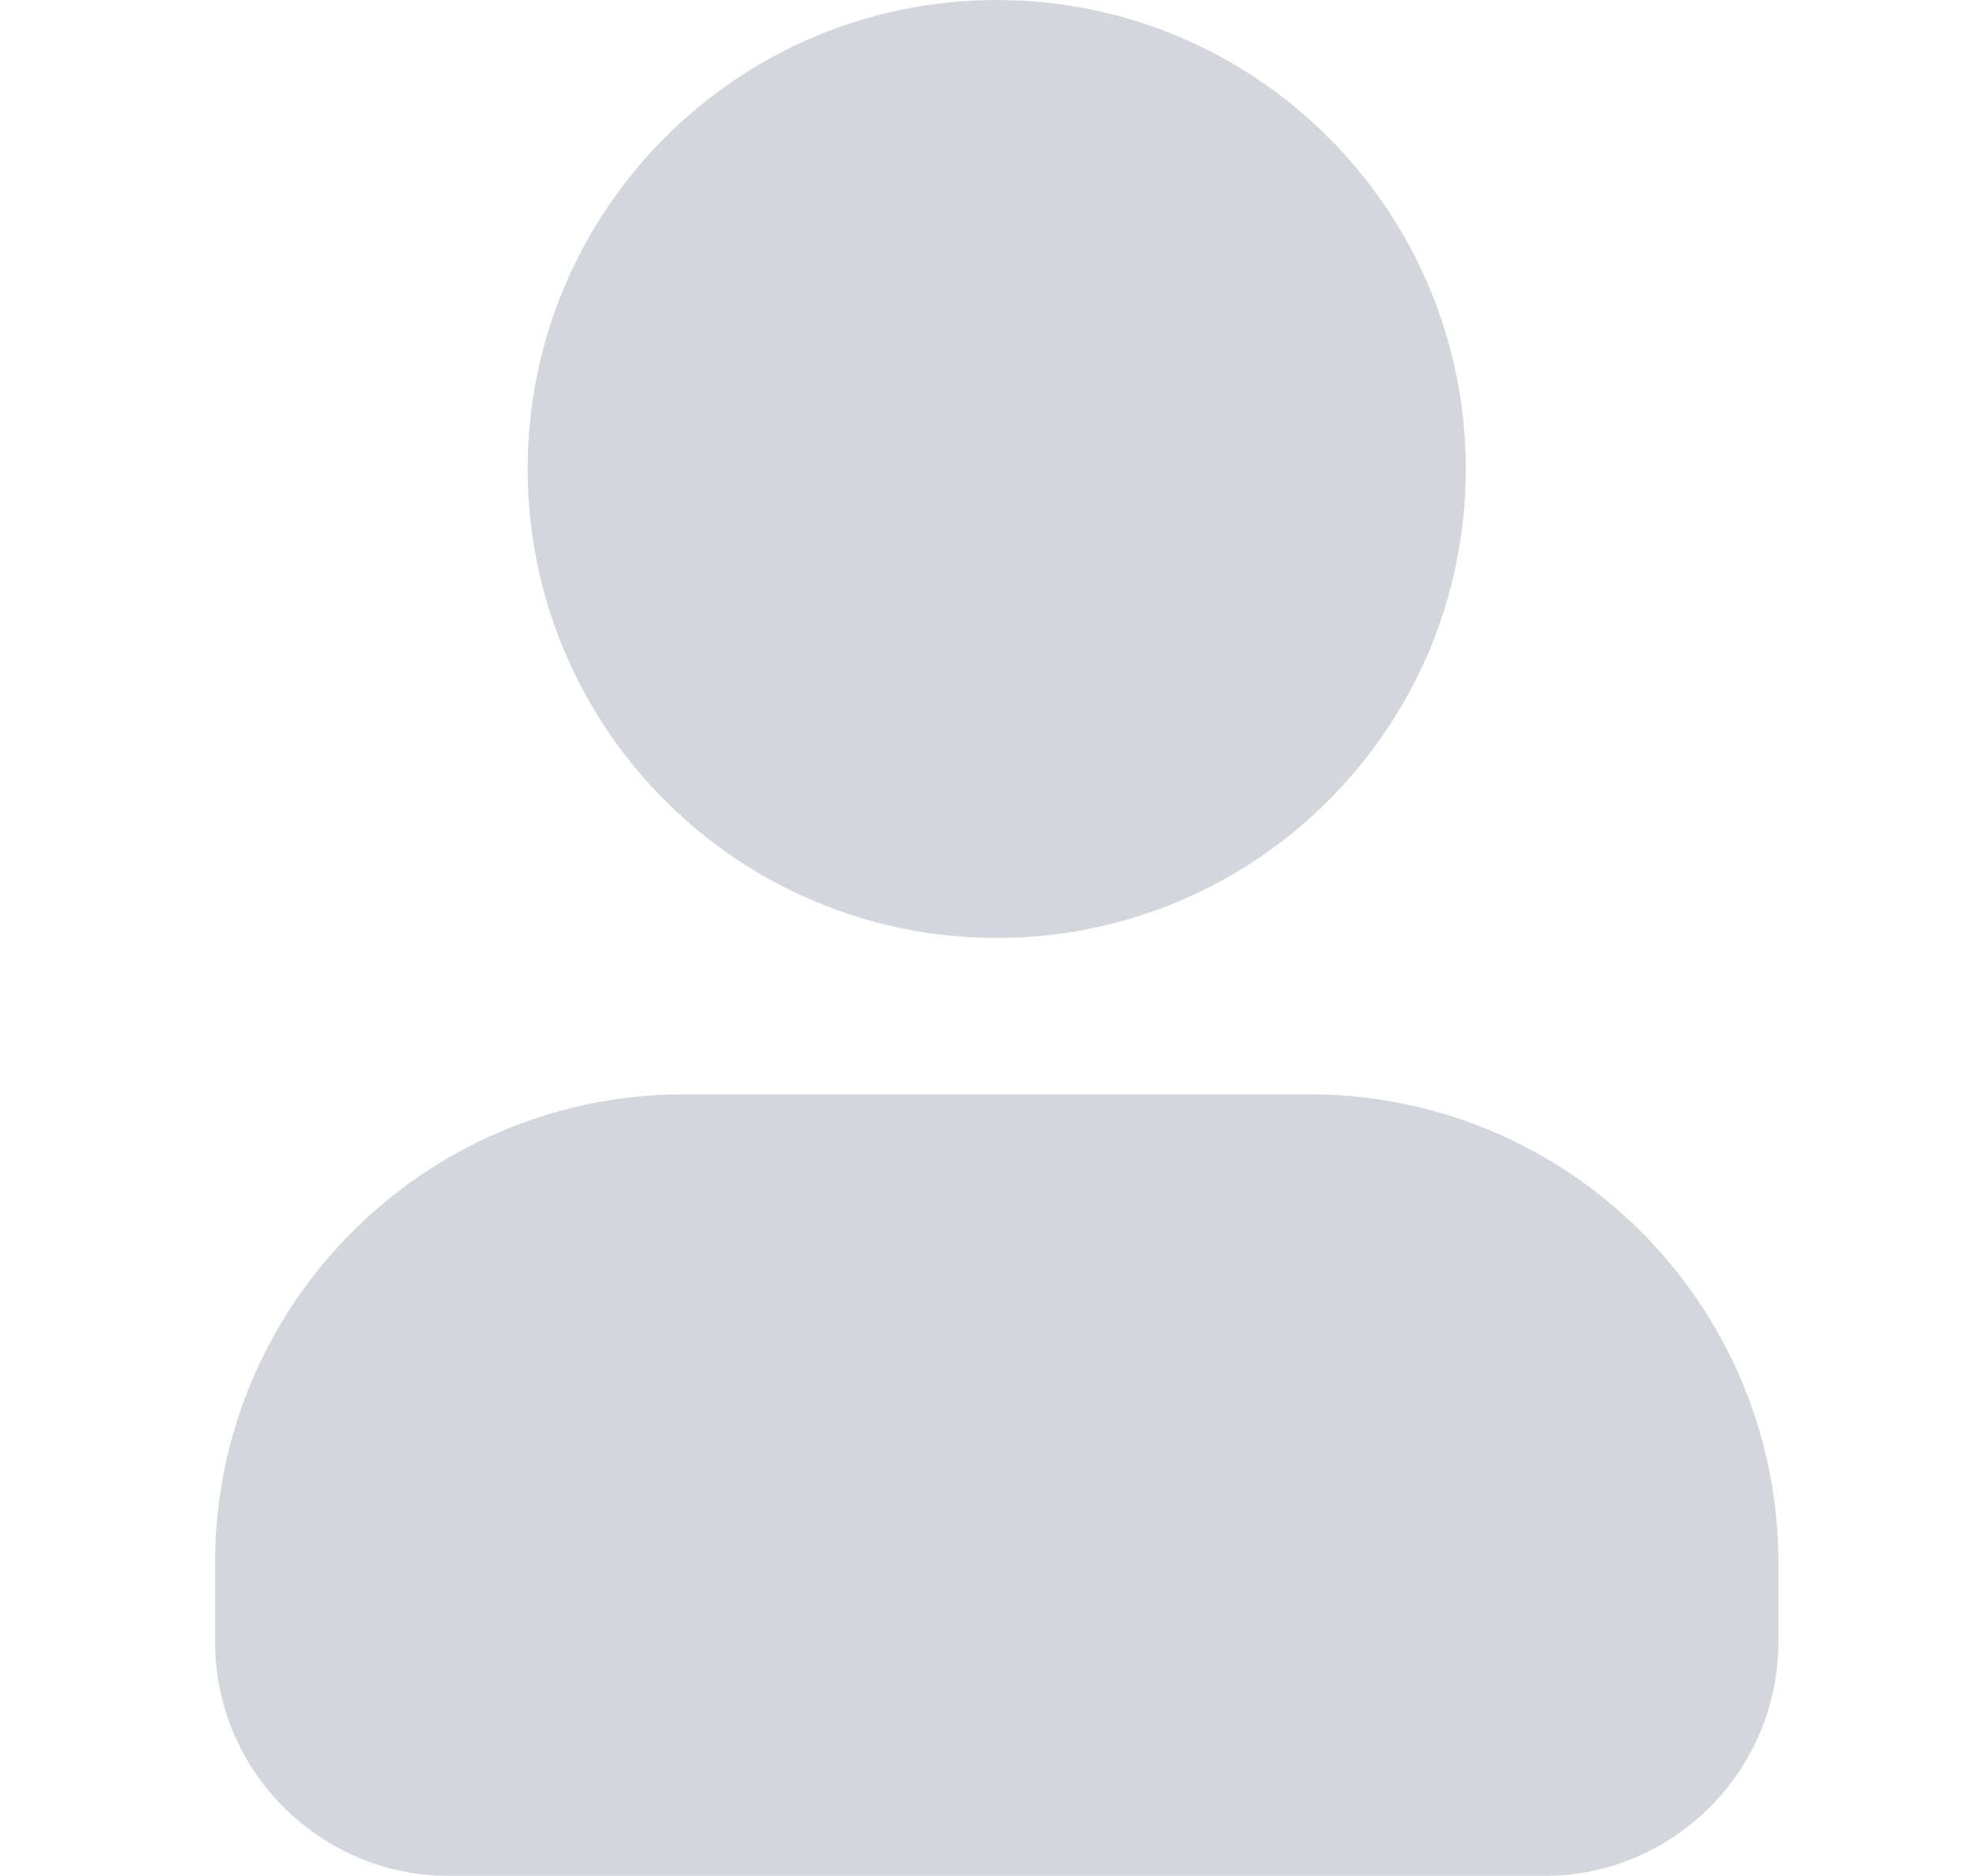
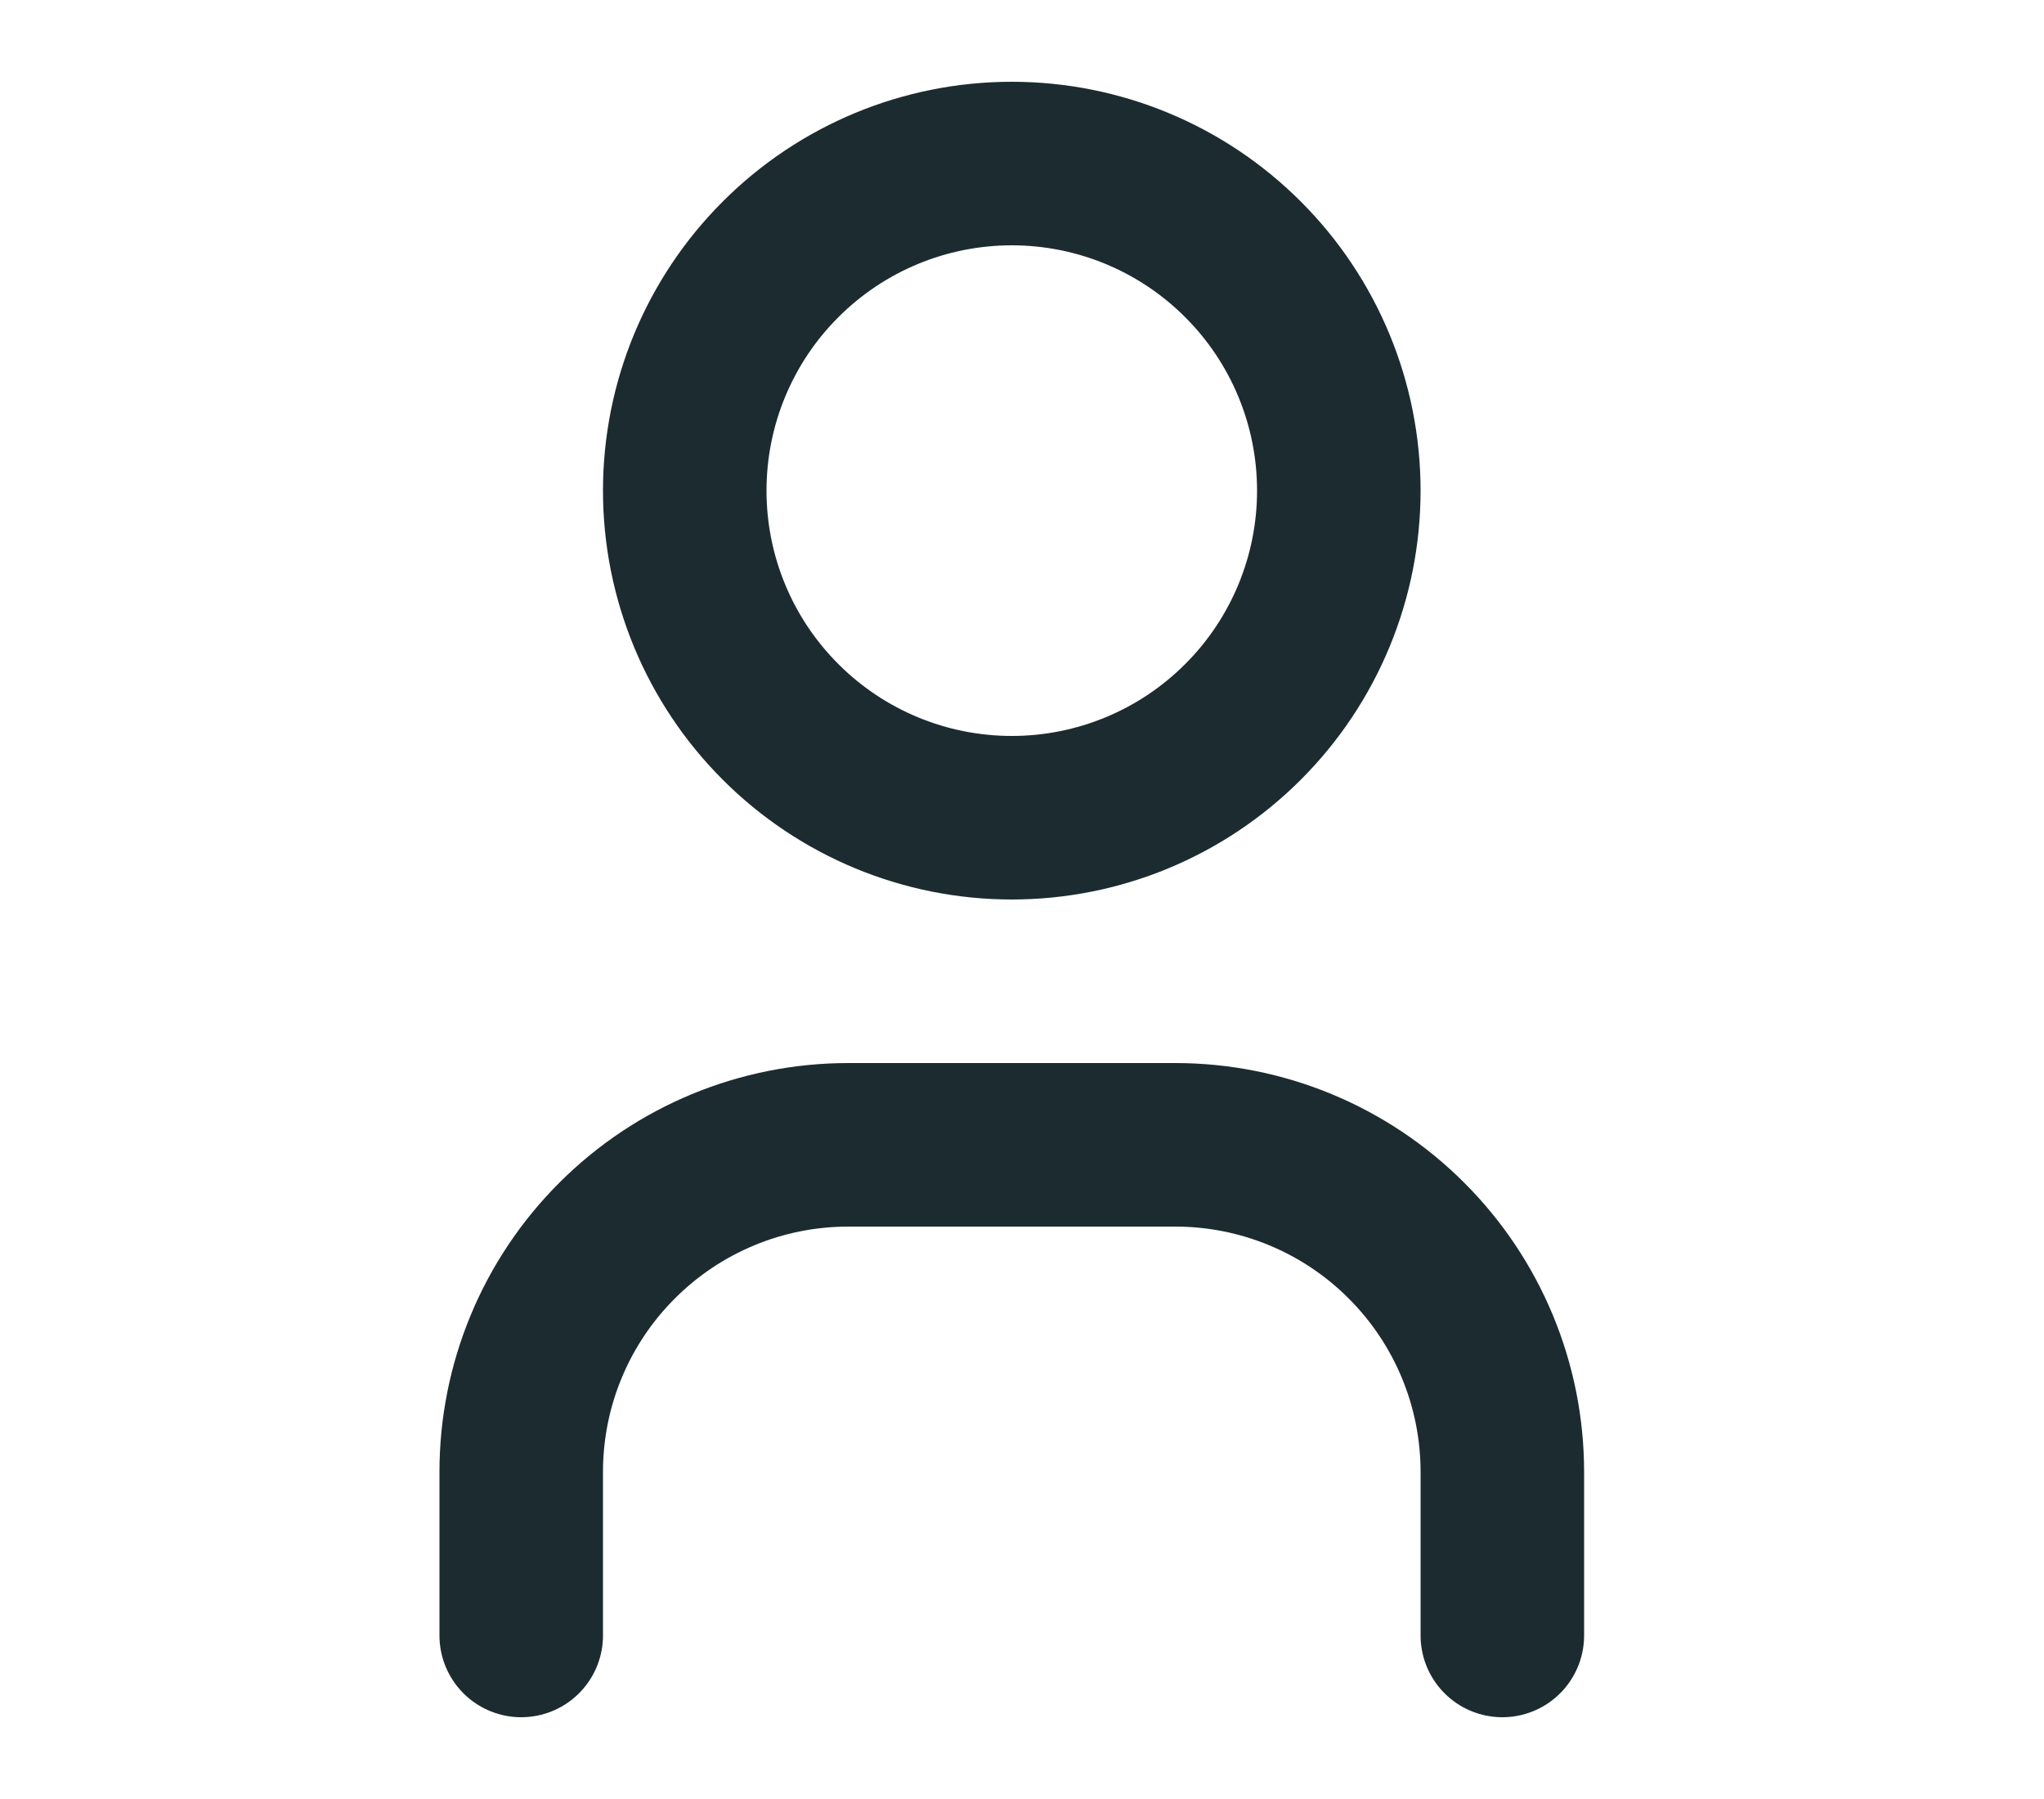
- <svg xmlns="http://www.w3.org/2000/svg" width="21" height="20" viewBox="0 0 21 20" fill="none">
-   <mask id="mask0_2_2725" style="mask-type:alpha" maskUnits="userSpaceOnUse" x="2" y="0" width="17" height="20">
-     <path d="M15.625 5C15.625 7.761 13.386 10 10.625 10C7.864 10 5.625 7.761 5.625 5C5.625 2.239 7.864 0 10.625 0C13.386 0 15.625 2.239 15.625 5Z" fill="#006FFD" />
-     <path d="M2.292 16.667C2.292 13.905 4.53 11.667 7.292 11.667H13.958C16.72 11.667 18.958 13.905 18.958 16.667V17.5C18.958 18.881 17.839 20 16.458 20H4.792C3.411 20 2.292 18.881 2.292 17.5V16.667Z" fill="#006FFD" />
-   </mask>
-   <g mask="url(#mask0_2_2725)">
-     <rect x="0.625" y="-0.001" width="19.999" height="20" fill="#D4D6DD" />
-   </g>
+ <svg xmlns="http://www.w3.org/2000/svg" width="25" height="22" viewBox="0 0 25 22" fill="none">
+   <path d="M8.375 6C8.375 7.061 8.796 8.078 9.547 8.828C10.297 9.579 11.314 10 12.375 10C13.436 10 14.453 9.579 15.203 8.828C15.954 8.078 16.375 7.061 16.375 6C16.375 4.939 15.954 3.922 15.203 3.172C14.453 2.421 13.436 2 12.375 2C11.314 2 10.297 2.421 9.547 3.172C8.796 3.922 8.375 4.939 8.375 6Z" stroke="#1C2B30" stroke-width="2" stroke-linecap="round" stroke-linejoin="round" />
+   <path d="M6.375 20V18C6.375 16.939 6.796 15.922 7.547 15.172C8.297 14.421 9.314 14 10.375 14H14.375C15.436 14 16.453 14.421 17.203 15.172C17.954 15.922 18.375 16.939 18.375 18V20" stroke="#1C2B30" stroke-width="2" stroke-linecap="round" stroke-linejoin="round" />
</svg>
